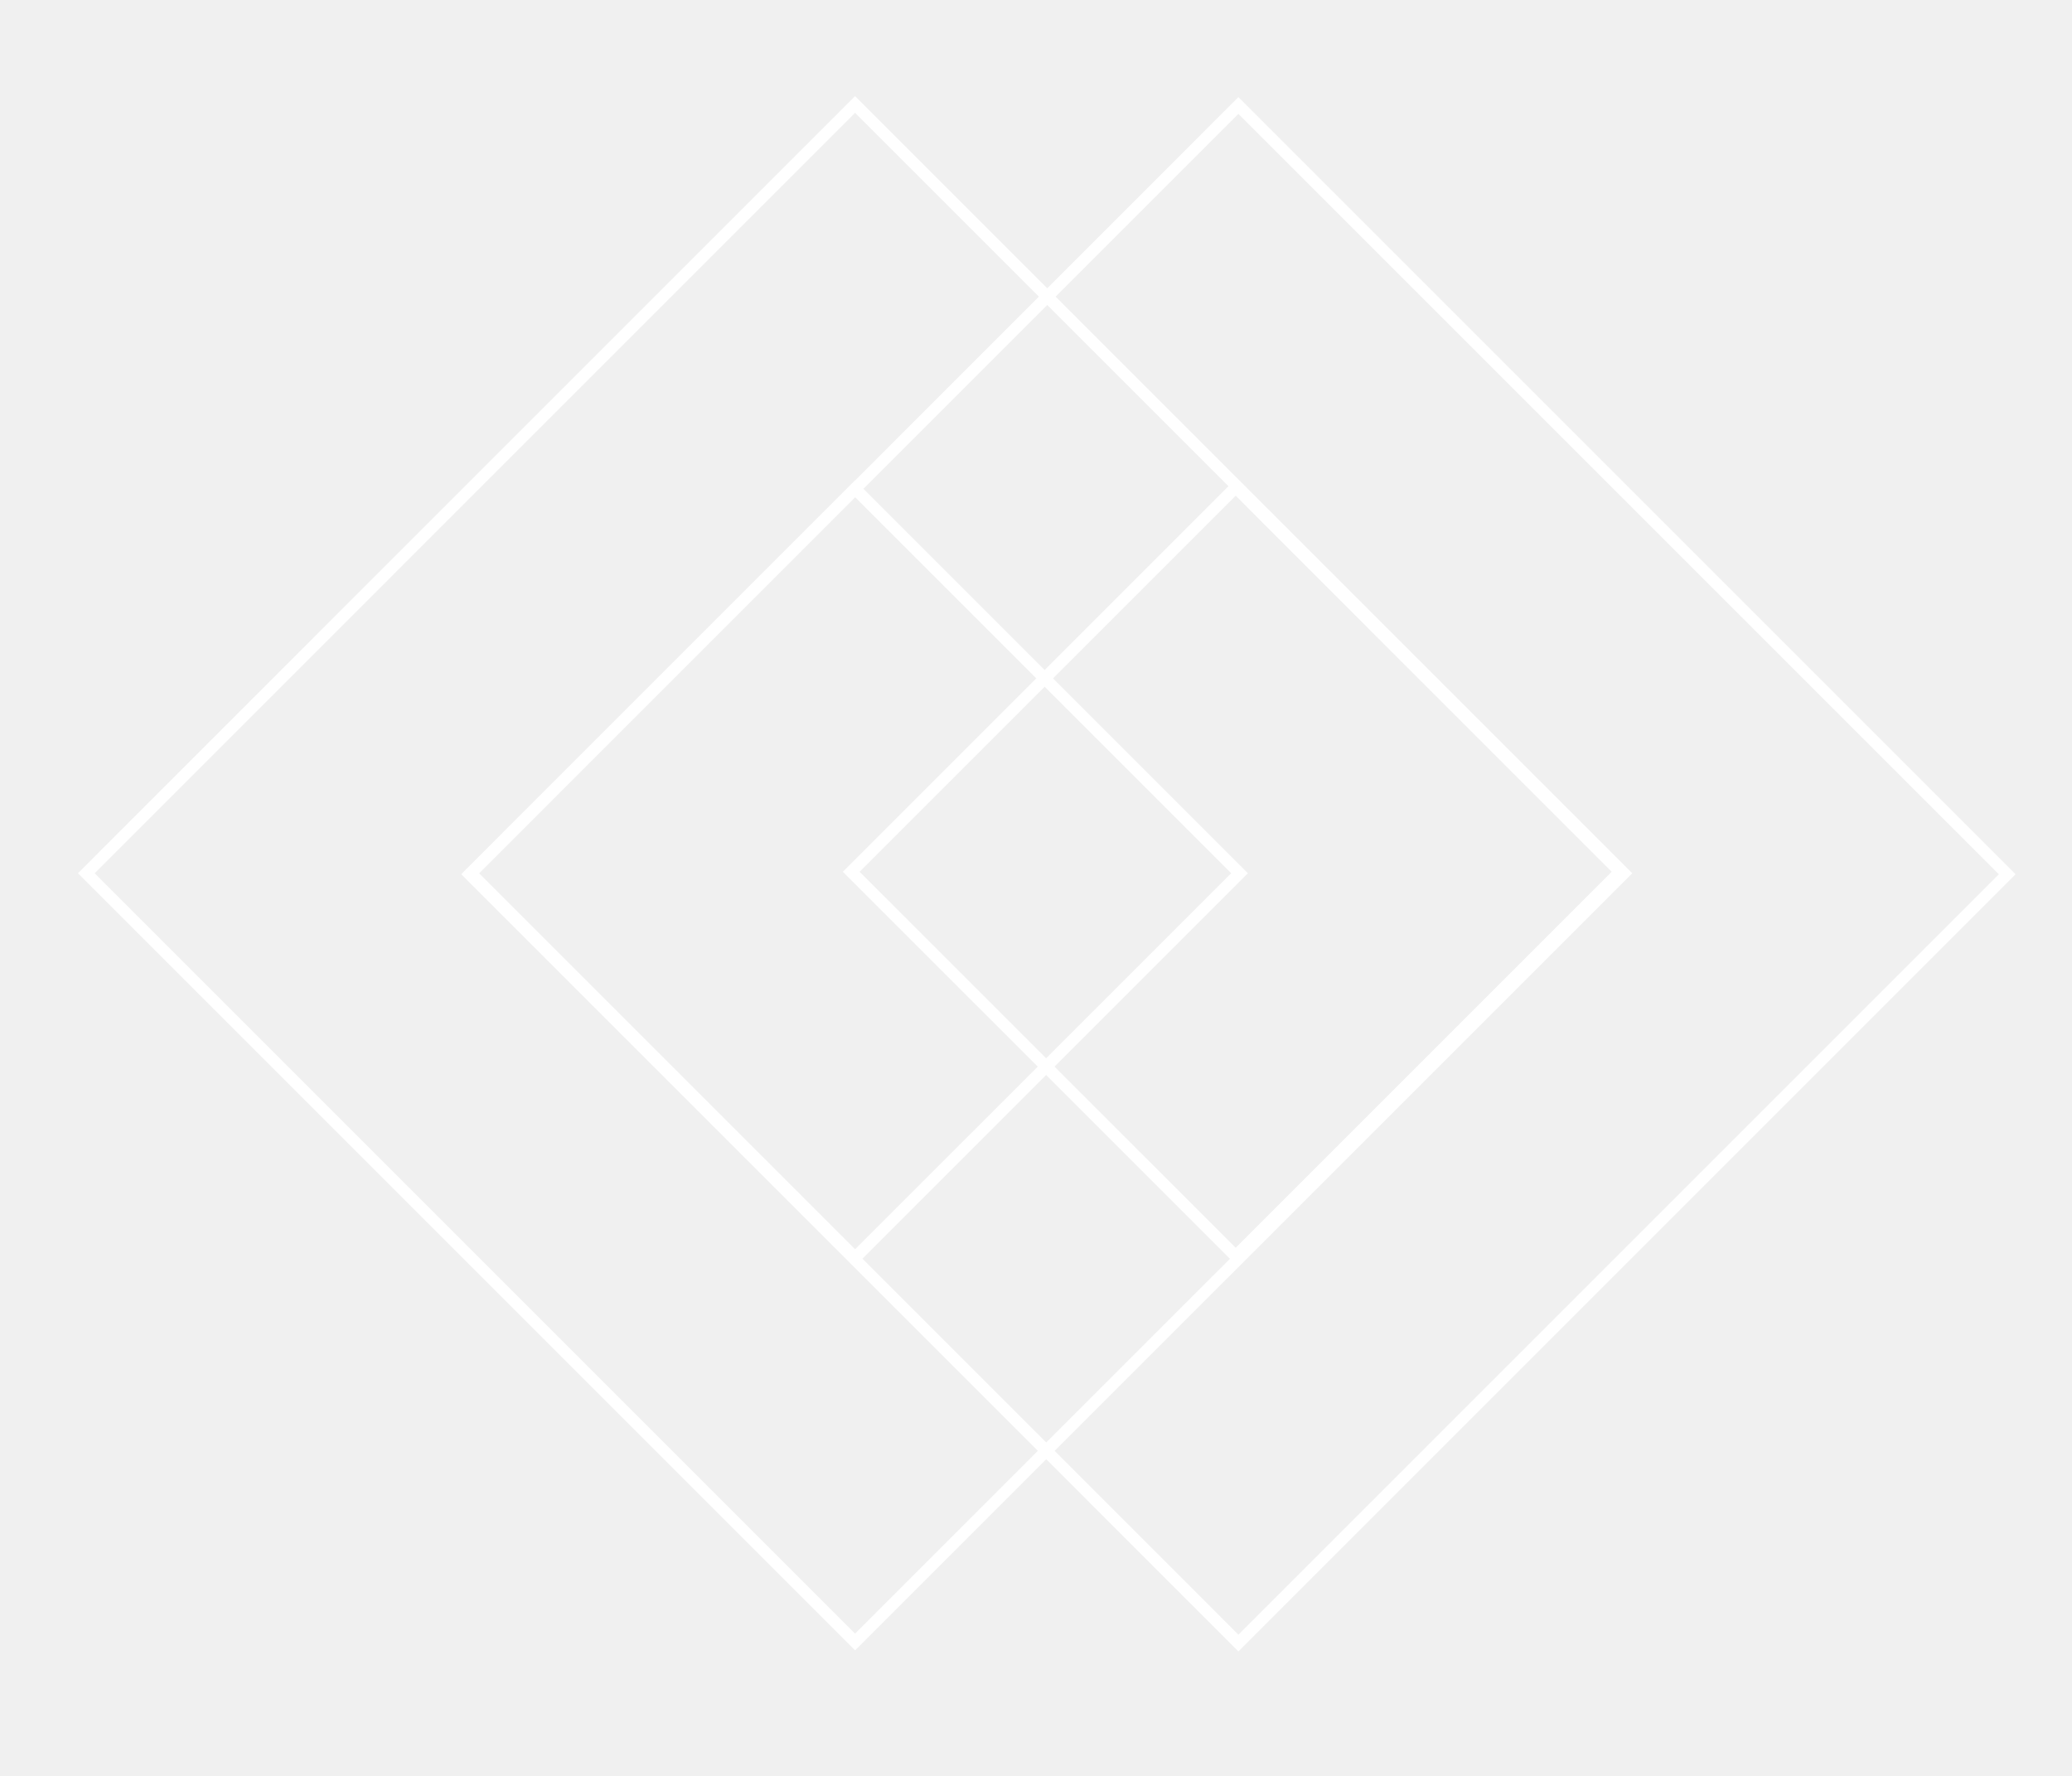
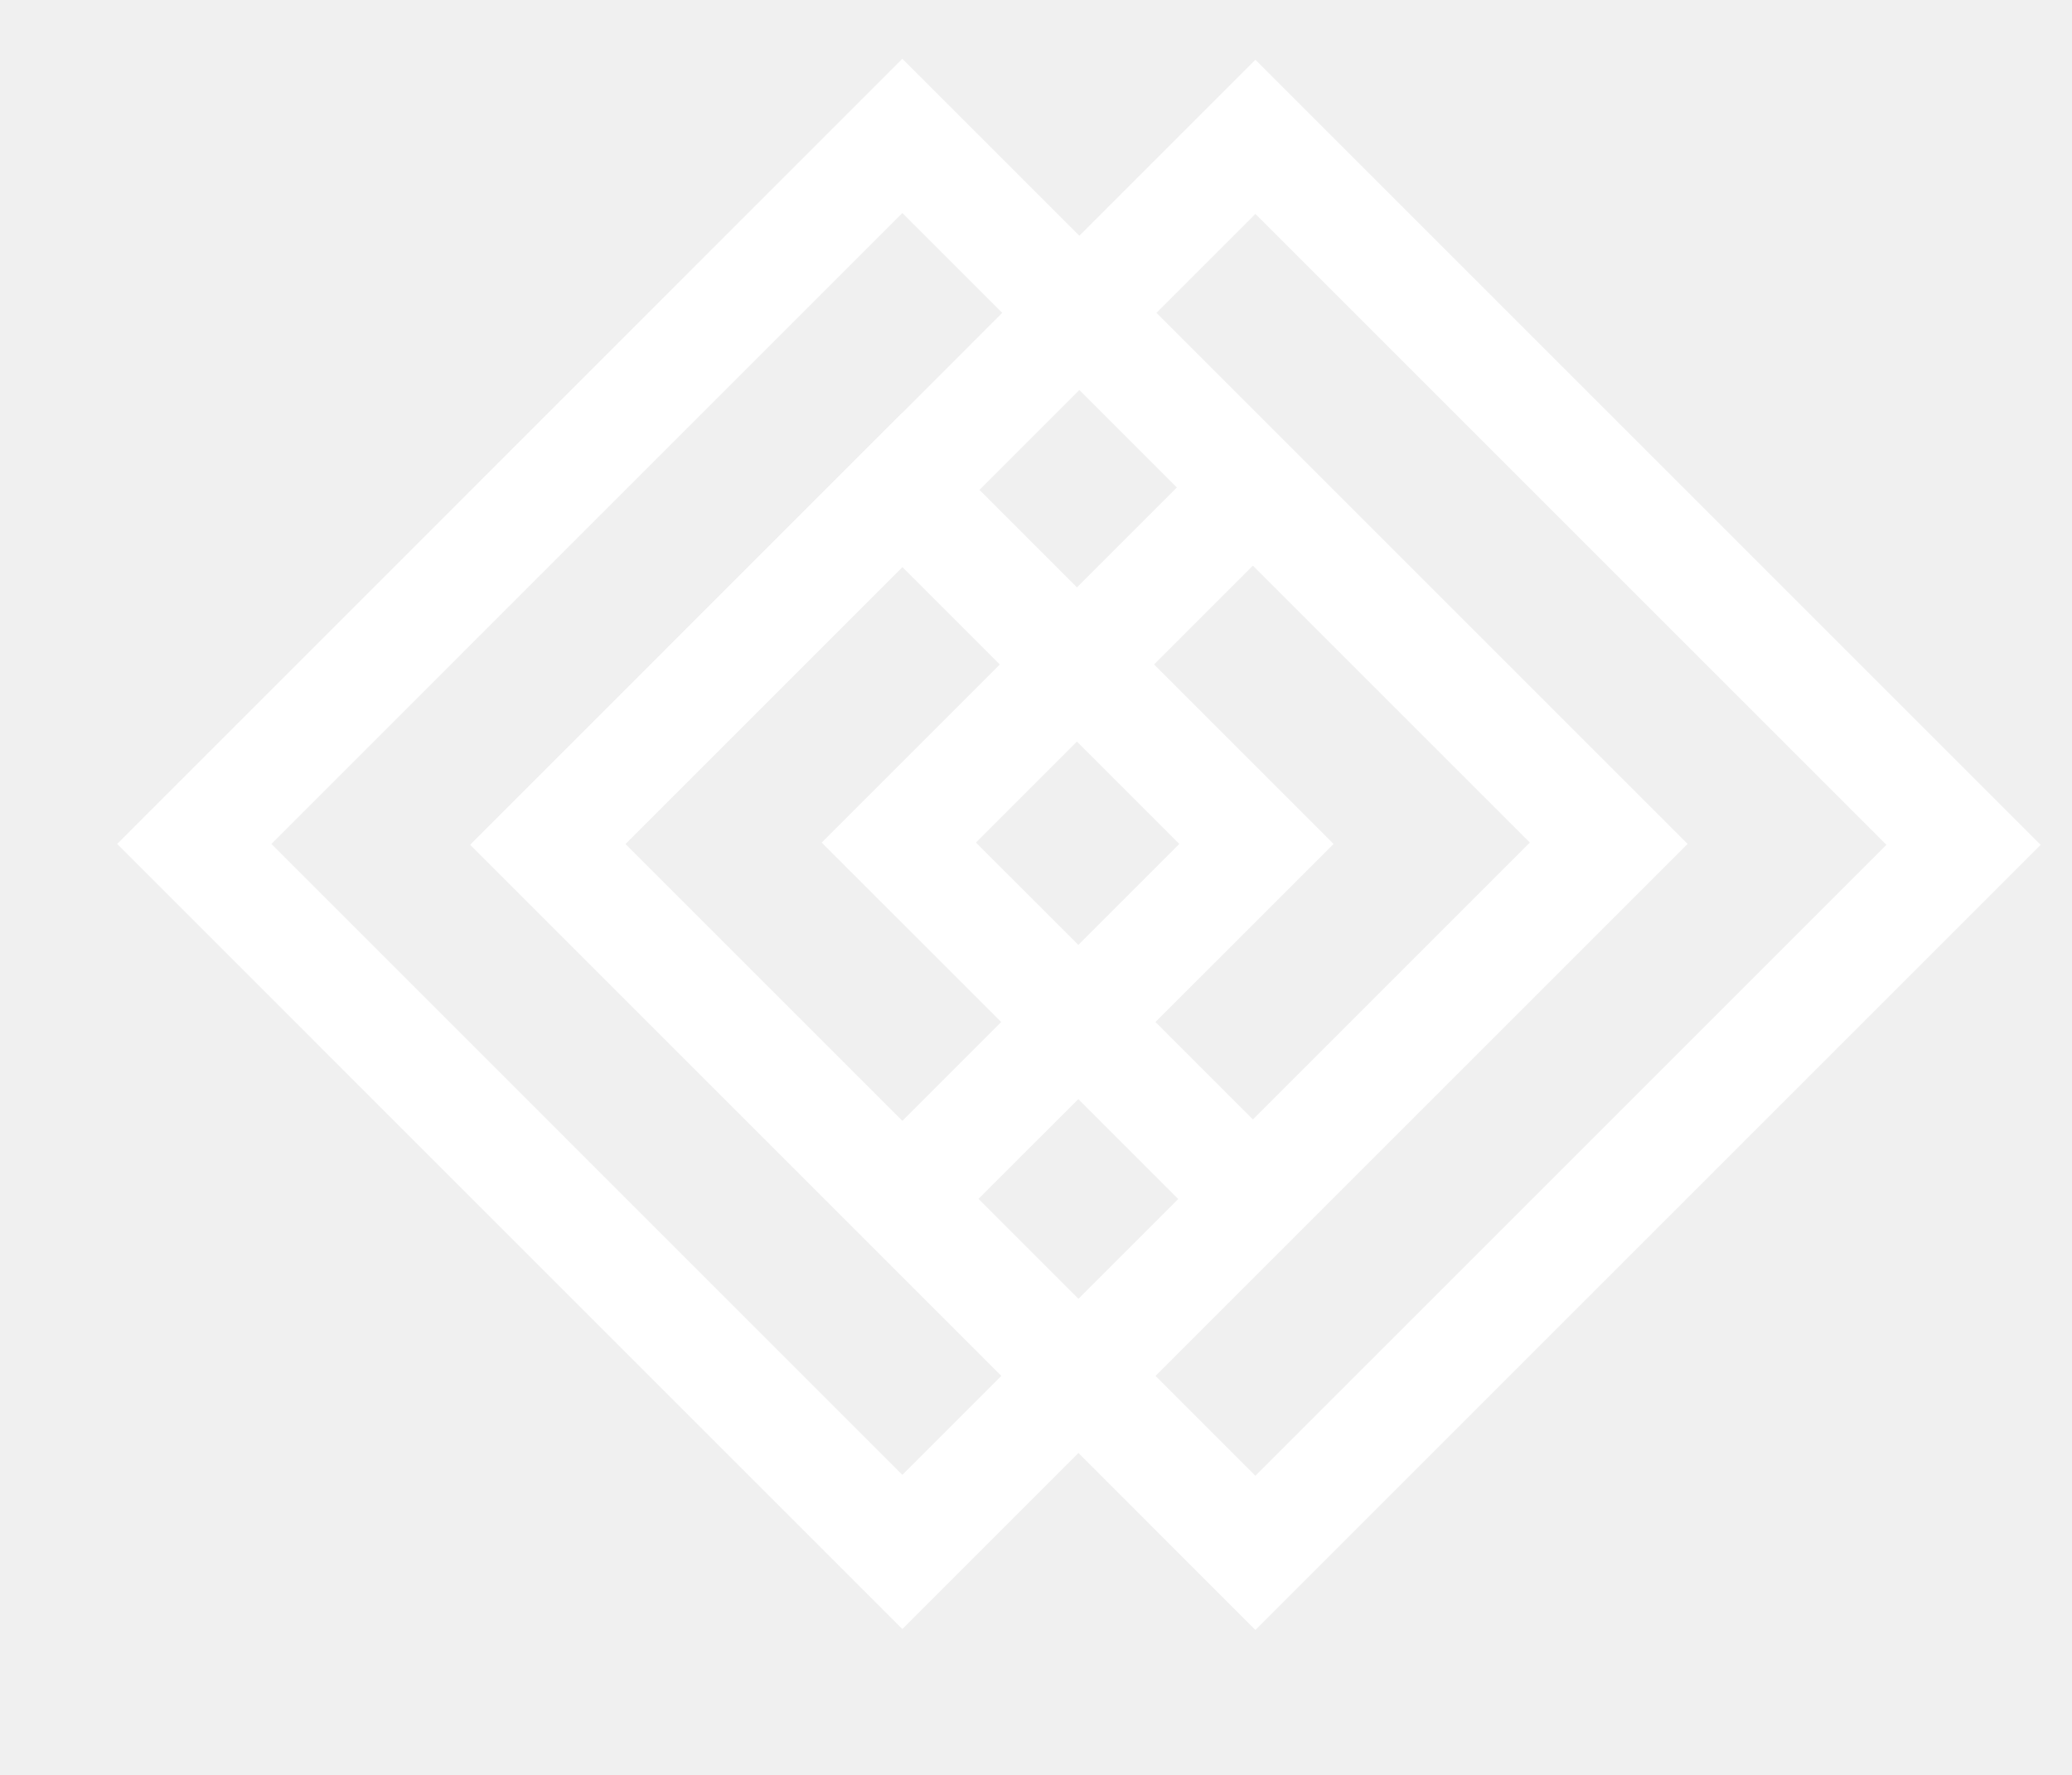
- <svg xmlns="http://www.w3.org/2000/svg" xmlns:xlink="http://www.w3.org/1999/xlink" version="1.1" preserveAspectRatio="xMidYMid meet" viewBox="0 0 350 300" width="350" height="300">
+ <svg xmlns="http://www.w3.org/2000/svg" xmlns:xlink="http://www.w3.org/1999/xlink" version="1.1" preserveAspectRatio="xMidYMid meet" viewBox="0 0 380 325.53" width="380" height="325.53">
  <defs>
-     <path d="" id="anorfeXSW" />
-     <path d="" id="b7SfjTfTz" />
-     <path d="M79.51 147.52L144.44 82.58L209.38 147.52L144.44 212.45L79.51 147.52Z" id="aTYjOIH4u" />
-     <path d="M209.19 17.82L339.06 147.69L209.19 277.56L79.33 147.69L209.19 17.82Z" id="b2KGx7LkPU" />
-     <path d="M143.79 147.27L208.73 82.33L273.66 147.27L208.73 212.2L143.79 147.27Z" id="b1jYTQa0Ol" />
-     <path d="M144.44 17.65L274.31 147.52L144.44 277.38L14.58 147.52L144.44 17.65Z" id="hohGbYh2D" />
+     <path d="" id="a4UaATzt0Q" />
+     <path d="" id="cFxAaQSMF" />
+     <path d="M100.56 154.8L165.49 89.86L230.43 154.8L165.49 219.73L100.56 154.8Z" id="h1efSYWhZb" />
+     <path d="M230.24 25.1L360.11 154.97L230.24 284.84L100.38 154.97L230.24 25.1Z" id="a1GzsmdUrv" />
+     <path d="M164.84 154.55L229.78 89.61L294.71 154.55L229.78 219.48L164.84 154.55Z" id="a2wc9018Y" />
+     <path d="M165.49 24.93L295.36 154.8L165.49 284.67L35.63 154.8L165.49 24.93Z" id="a4qIDUh39I" />
  </defs>
  <g>
    <g>
      <g>
        <g>
-           <use xlink:href="#anorfeXSW" opacity="1" fill-opacity="0" stroke="#ffffff" stroke-width="1" stroke-opacity="1" />
+           <use xlink:href="#a4UaATzt0Q" opacity="1" fill-opacity="0" stroke="#ffffff" stroke-width="3" stroke-opacity="1" />
        </g>
      </g>
      <g>
        <g>
          <g>
-             <use xlink:href="#b7SfjTfTz" opacity="1" fill-opacity="0" stroke="#ffffff" stroke-width="2" stroke-opacity="1" />
+             <use xlink:href="#cFxAaQSMF" opacity="1" fill-opacity="0" stroke="#ffffff" stroke-width="20" stroke-opacity="1" />
          </g>
        </g>
        <g>
          <g>
-             <use xlink:href="#aTYjOIH4u" opacity="1" fill-opacity="0" stroke="#ffffff" stroke-width="2" stroke-opacity="1" />
+             <use xlink:href="#h1efSYWhZb" opacity="1" fill-opacity="0" stroke="#ffffff" stroke-width="20" stroke-opacity="1" />
          </g>
        </g>
        <g>
          <g>
            <g>
-               <use xlink:href="#b2KGx7LkPU" opacity="1" fill-opacity="0" stroke="#ffffff" stroke-width="2" stroke-opacity="1" />
+               <use xlink:href="#a1GzsmdUrv" opacity="1" fill-opacity="0" stroke="#ffffff" stroke-width="20" stroke-opacity="1" />
            </g>
          </g>
          <g>
            <g>
-               <use xlink:href="#b1jYTQa0Ol" opacity="1" fill-opacity="0" stroke="#ffffff" stroke-width="2" stroke-opacity="1" />
+               <use xlink:href="#a2wc9018Y" opacity="1" fill-opacity="0" stroke="#ffffff" stroke-width="20" stroke-opacity="1" />
            </g>
          </g>
        </g>
        <g>
          <g>
-             <use xlink:href="#hohGbYh2D" opacity="1" fill-opacity="0" stroke="#ffffff" stroke-width="2" stroke-opacity="1" />
+             <use xlink:href="#a4qIDUh39I" opacity="1" fill-opacity="0" stroke="#ffffff" stroke-width="20" stroke-opacity="1" />
          </g>
        </g>
      </g>
    </g>
  </g>
</svg>
